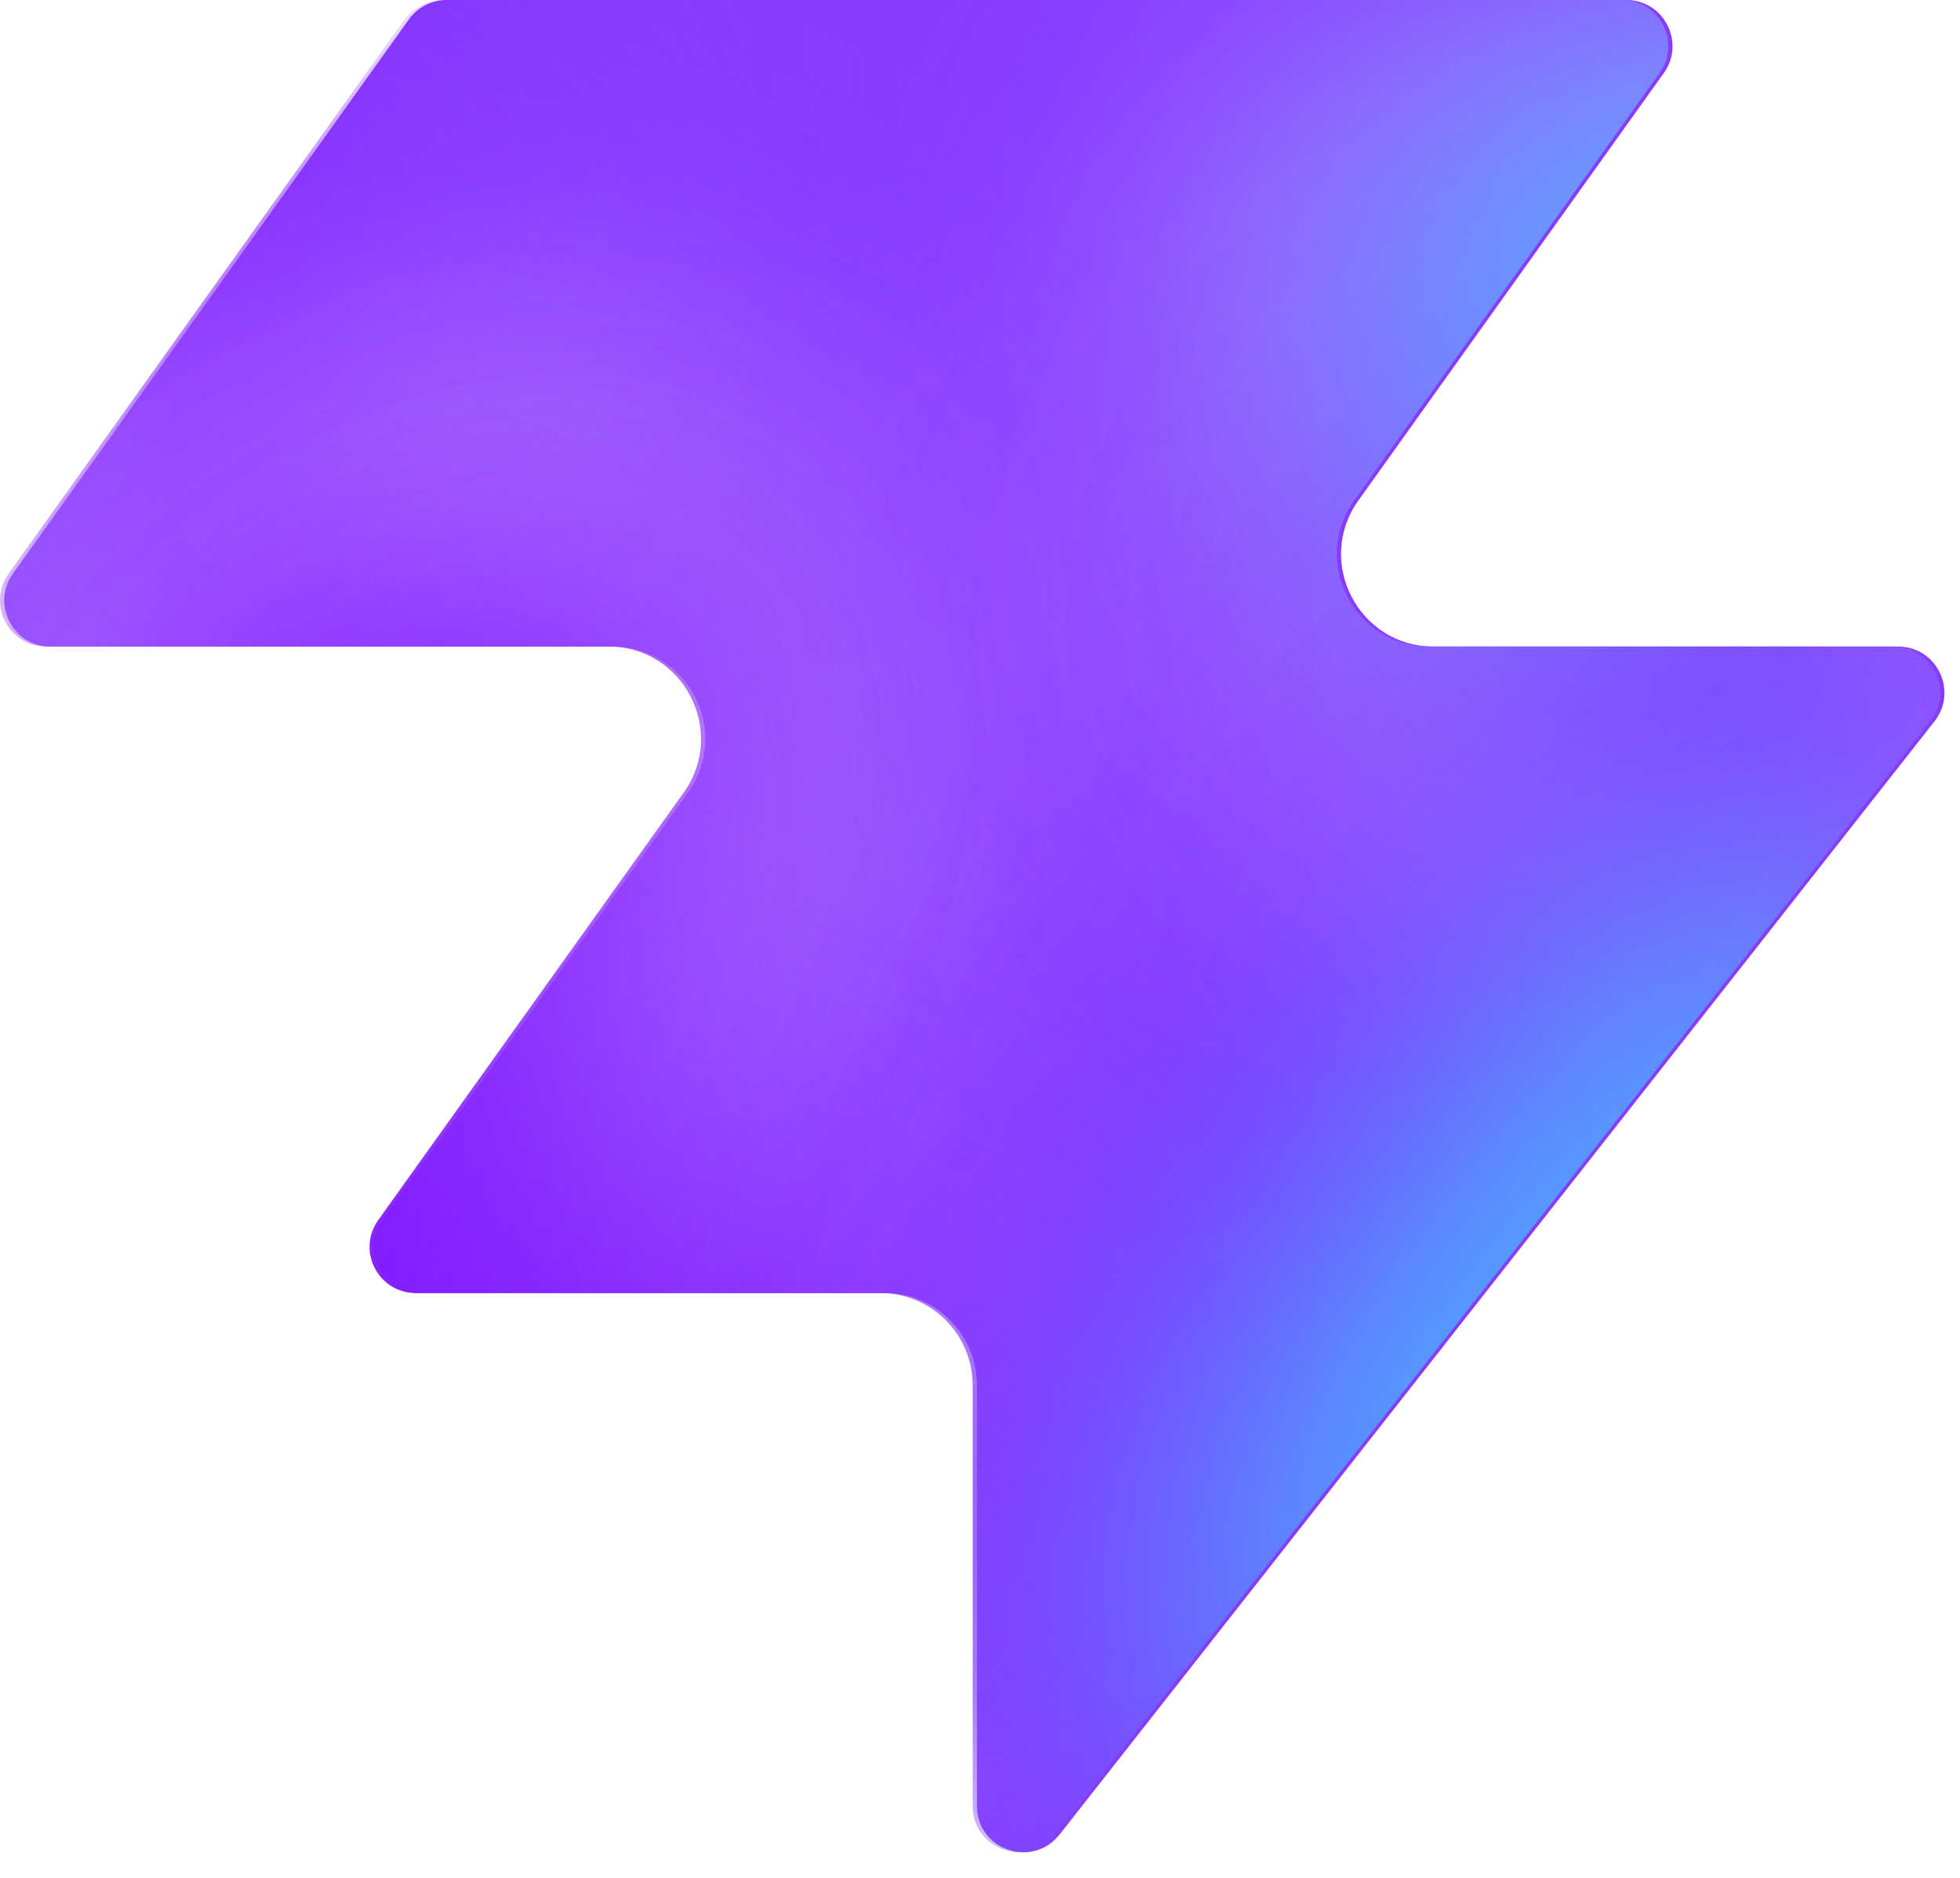
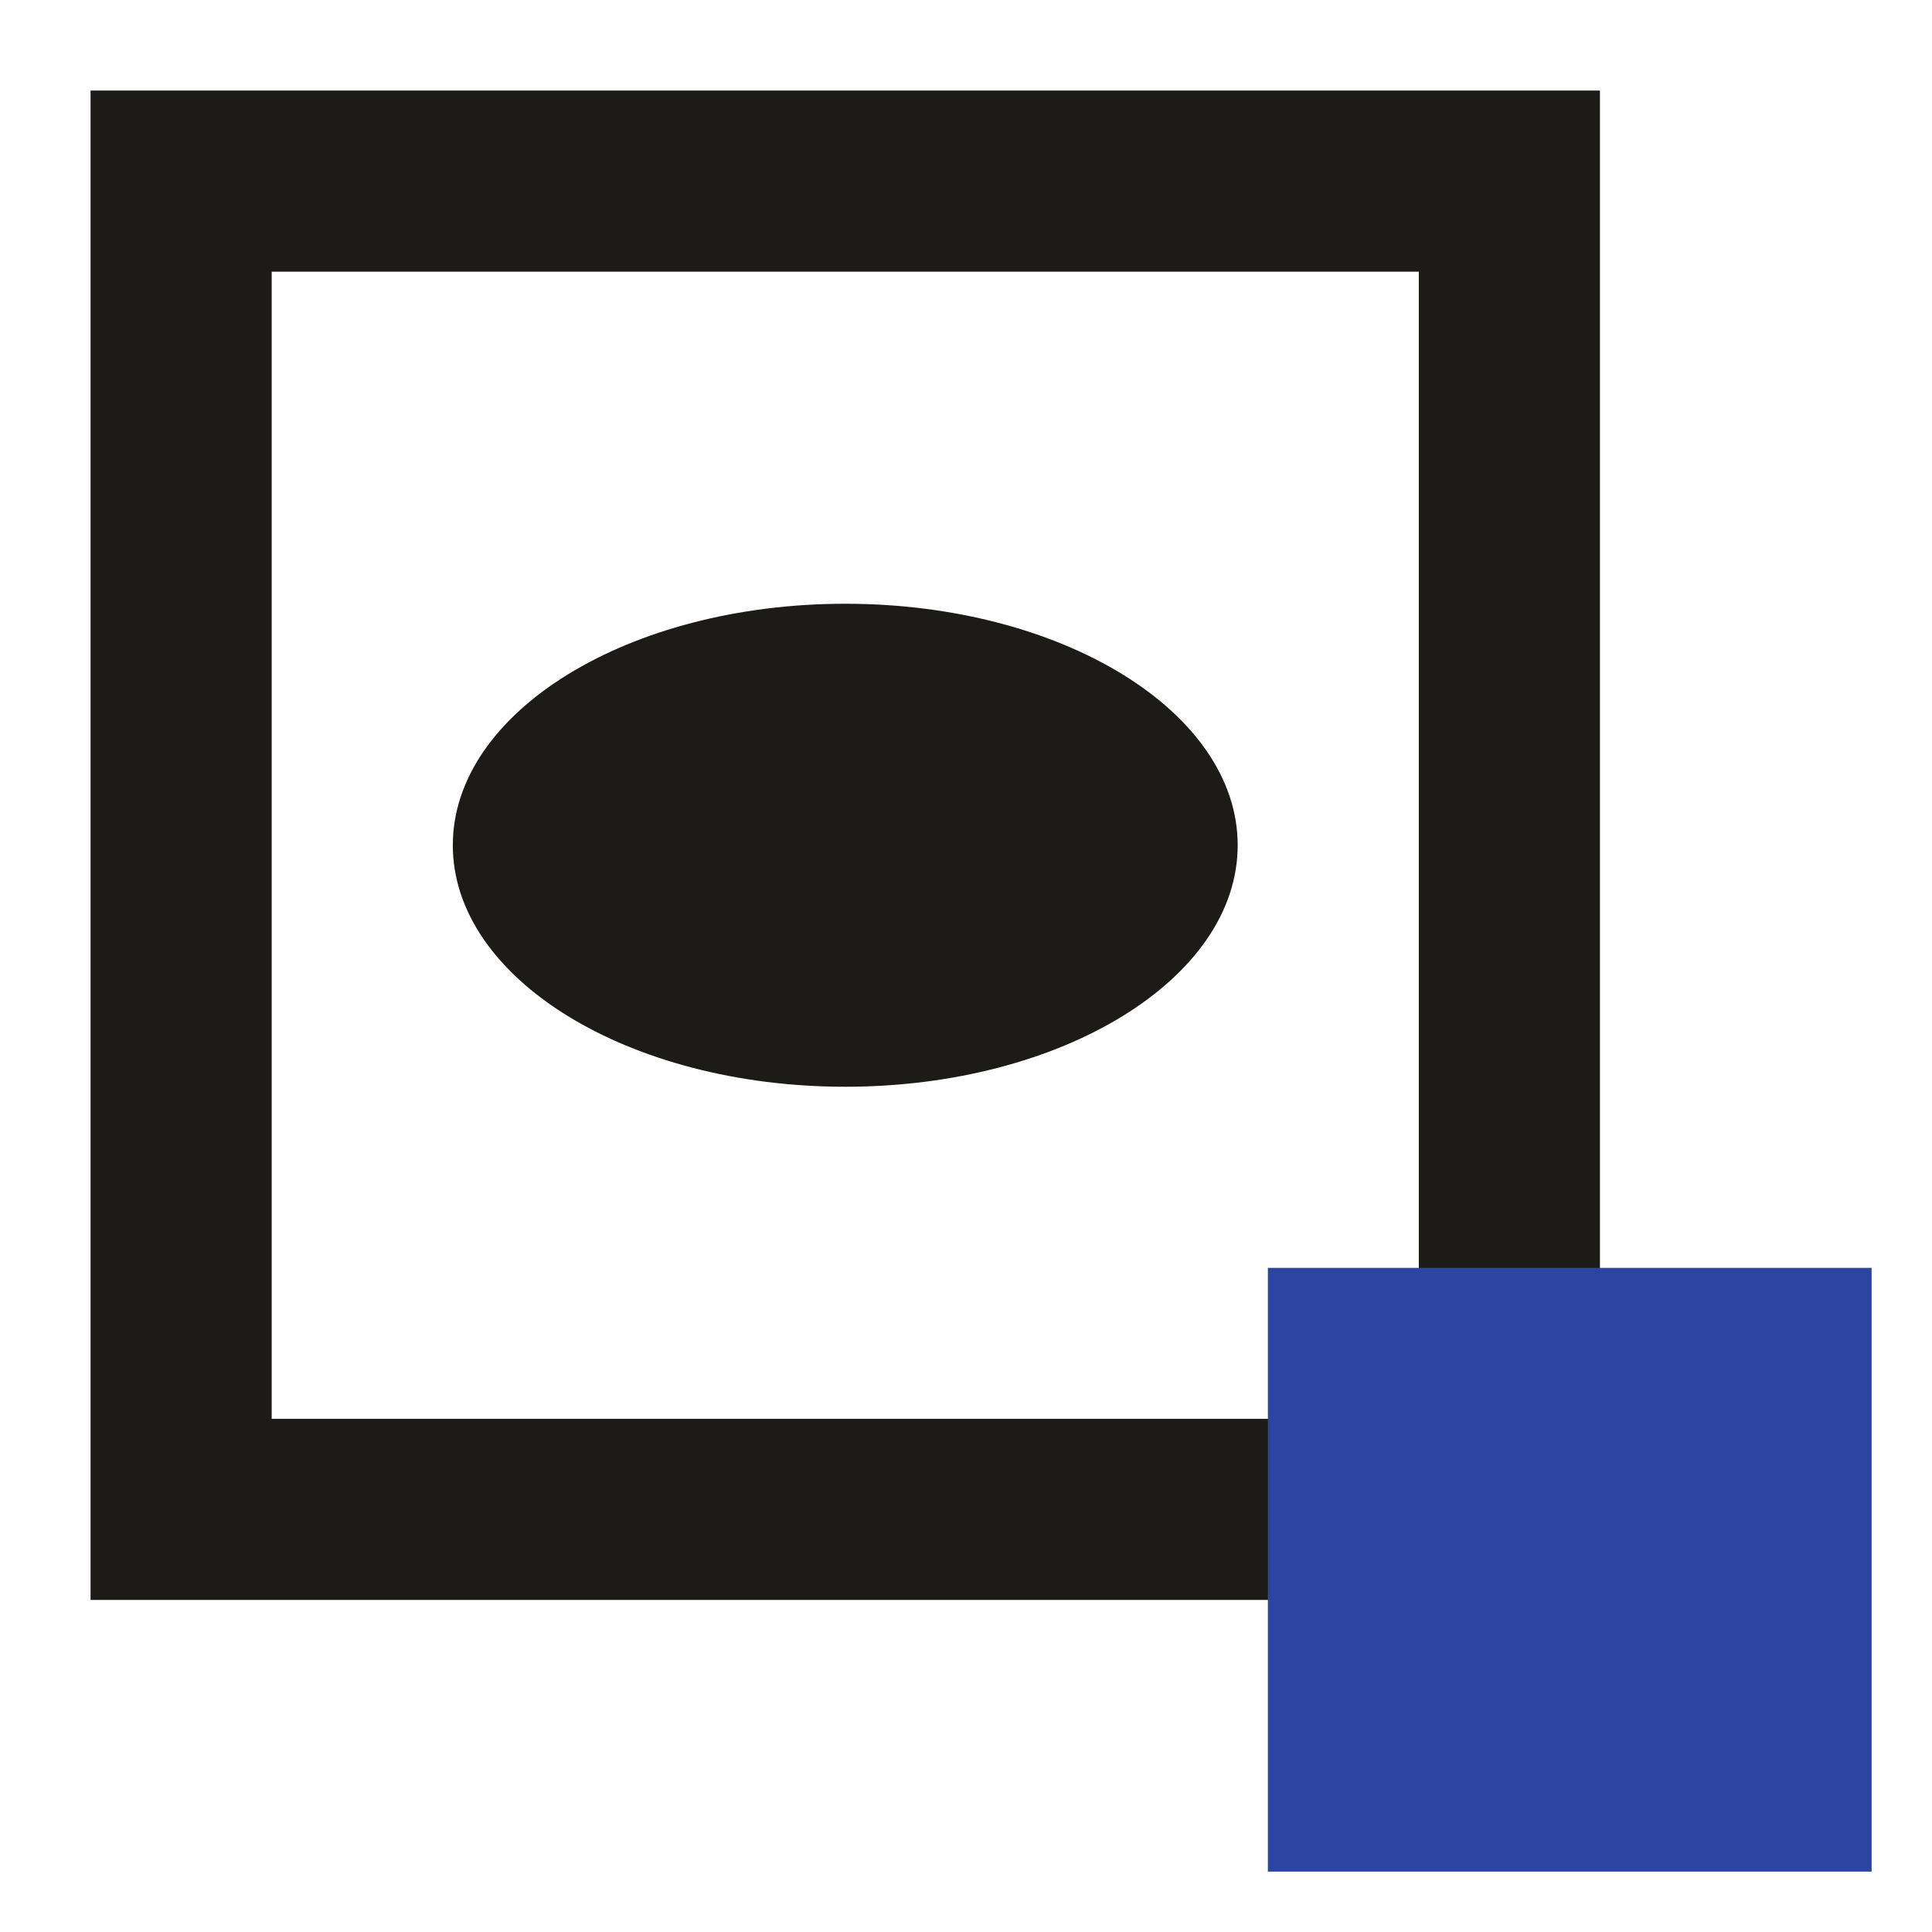
- <svg xmlns="http://www.w3.org/2000/svg" width="48" height="46" fill="none" viewBox="0 0 48 46">
-   <path fill="#863bff" d="M25.946 44.938c-.664.845-2.021.375-2.021-.698V33.937a2.26 2.26 0 0 0-2.262-2.262H10.287c-.92 0-1.456-1.04-.92-1.788l7.48-10.471c1.07-1.497 0-3.578-1.842-3.578H1.237c-.92 0-1.456-1.04-.92-1.788L10.013.474c.214-.297.556-.474.92-.474h28.894c.92 0 1.456 1.04.92 1.788l-7.48 10.471c-1.07 1.498 0 3.579 1.842 3.579h11.377c.943 0 1.473 1.088.89 1.83L25.947 44.94z" style="fill:#863bff;fill:color(display-p3 .525 .23 1);fill-opacity:1" />
-   <mask id="a" width="48" height="46" x="0" y="0" maskUnits="userSpaceOnUse" style="mask-type:alpha">
-     <path fill="#000" d="M25.842 44.938c-.664.844-2.021.375-2.021-.698V33.937a2.26 2.26 0 0 0-2.262-2.262H10.183c-.92 0-1.456-1.04-.92-1.788l7.48-10.471c1.07-1.498 0-3.579-1.842-3.579H1.133c-.92 0-1.456-1.04-.92-1.787L9.91.473c.214-.297.556-.474.92-.474h28.894c.92 0 1.456 1.04.92 1.788l-7.48 10.471c-1.07 1.498 0 3.578 1.842 3.578h11.377c.943 0 1.473 1.088.89 1.832L25.843 44.94z" style="fill:#000;fill-opacity:1" />
-   </mask>
-   <g mask="url(#a)">
-     <g filter="url(#b)">
-       <ellipse cx="5.508" cy="14.704" fill="#ede6ff" rx="5.508" ry="14.704" style="fill:#ede6ff;fill:color(display-p3 .927 .903 1);fill-opacity:1" transform="matrix(.00324 1 1 -.00324 -4.47 31.516)" />
-     </g>
-     <g filter="url(#c)">
-       <ellipse cx="10.399" cy="29.851" fill="#ede6ff" rx="10.399" ry="29.851" style="fill:#ede6ff;fill:color(display-p3 .927 .903 1);fill-opacity:1" transform="matrix(.00324 1 1 -.00324 -39.328 7.883)" />
-     </g>
-     <g filter="url(#d)">
-       <ellipse cx="5.508" cy="30.487" fill="#7e14ff" rx="5.508" ry="30.487" style="fill:#7e14ff;fill:color(display-p3 .492 .077 1);fill-opacity:1" transform="rotate(89.814 -25.913 -14.639)scale(1 -1)" />
-     </g>
-     <g filter="url(#e)">
-       <ellipse cx="5.508" cy="30.599" fill="#7e14ff" rx="5.508" ry="30.599" style="fill:#7e14ff;fill:color(display-p3 .492 .077 1);fill-opacity:1" transform="rotate(89.814 -32.644 -3.334)scale(1 -1)" />
-     </g>
-     <g filter="url(#f)">
-       <ellipse cx="5.508" cy="30.599" fill="#7e14ff" rx="5.508" ry="30.599" style="fill:#7e14ff;fill:color(display-p3 .492 .077 1);fill-opacity:1" transform="matrix(.00324 1 1 -.00324 -34.34 30.47)" />
-     </g>
-     <g filter="url(#g)">
-       <ellipse cx="14.072" cy="22.078" fill="#ede6ff" rx="14.072" ry="22.078" style="fill:#ede6ff;fill:color(display-p3 .927 .903 1);fill-opacity:1" transform="rotate(93.35 24.506 48.493)scale(-1 1)" />
-     </g>
-     <g filter="url(#h)">
-       <ellipse cx="3.47" cy="21.501" fill="#7e14ff" rx="3.47" ry="21.501" style="fill:#7e14ff;fill:color(display-p3 .492 .077 1);fill-opacity:1" transform="rotate(89.009 28.708 47.59)scale(-1 1)" />
-     </g>
-     <g filter="url(#i)">
-       <ellipse cx="3.47" cy="21.501" fill="#7e14ff" rx="3.47" ry="21.501" style="fill:#7e14ff;fill:color(display-p3 .492 .077 1);fill-opacity:1" transform="rotate(89.009 28.708 47.59)scale(-1 1)" />
-     </g>
-     <g filter="url(#j)">
-       <ellipse cx=".387" cy="8.972" fill="#7e14ff" rx="4.407" ry="29.108" style="fill:#7e14ff;fill:color(display-p3 .492 .077 1);fill-opacity:1" transform="rotate(39.51 .387 8.972)" />
-     </g>
-     <g filter="url(#k)">
-       <ellipse cx="47.523" cy="-6.092" fill="#7e14ff" rx="4.407" ry="29.108" style="fill:#7e14ff;fill:color(display-p3 .492 .077 1);fill-opacity:1" transform="rotate(37.892 47.523 -6.092)" />
-     </g>
-     <g filter="url(#l)">
-       <ellipse cx="41.412" cy="6.333" fill="#47bfff" rx="5.971" ry="9.665" style="fill:#47bfff;fill:color(display-p3 .28 .748 1);fill-opacity:1" transform="rotate(37.892 41.412 6.333)" />
-     </g>
-     <g filter="url(#m)">
-       <ellipse cx="-1.879" cy="38.332" fill="#7e14ff" rx="4.407" ry="29.108" style="fill:#7e14ff;fill:color(display-p3 .492 .077 1);fill-opacity:1" transform="rotate(37.892 -1.88 38.332)" />
-     </g>
-     <g filter="url(#n)">
-       <ellipse cx="-1.879" cy="38.332" fill="#7e14ff" rx="4.407" ry="29.108" style="fill:#7e14ff;fill:color(display-p3 .492 .077 1);fill-opacity:1" transform="rotate(37.892 -1.88 38.332)" />
-     </g>
-     <g filter="url(#o)">
-       <ellipse cx="35.651" cy="29.907" fill="#7e14ff" rx="4.407" ry="29.108" style="fill:#7e14ff;fill:color(display-p3 .492 .077 1);fill-opacity:1" transform="rotate(37.892 35.651 29.907)" />
-     </g>
-     <g filter="url(#p)">
-       <ellipse cx="38.418" cy="32.4" fill="#47bfff" rx="5.971" ry="15.297" style="fill:#47bfff;fill:color(display-p3 .28 .748 1);fill-opacity:1" transform="rotate(37.892 38.418 32.4)" />
-     </g>
-   </g>
-   <defs>
-     <filter id="b" width="60.045" height="41.654" x="-19.77" y="16.149" color-interpolation-filters="sRGB" filterUnits="userSpaceOnUse">
-       <feFlood flood-opacity="0" result="BackgroundImageFix" />
-       <feBlend in="SourceGraphic" in2="BackgroundImageFix" result="shape" />
-       <feGaussianBlur result="effect1_foregroundBlur_2002_17158" stdDeviation="7.659" />
-     </filter>
-     <filter id="c" width="90.34" height="51.437" x="-54.613" y="-7.533" color-interpolation-filters="sRGB" filterUnits="userSpaceOnUse">
-       <feFlood flood-opacity="0" result="BackgroundImageFix" />
-       <feBlend in="SourceGraphic" in2="BackgroundImageFix" result="shape" />
-       <feGaussianBlur result="effect1_foregroundBlur_2002_17158" stdDeviation="7.659" />
-     </filter>
-     <filter id="d" width="79.355" height="29.4" x="-49.64" y="2.03" color-interpolation-filters="sRGB" filterUnits="userSpaceOnUse">
-       <feFlood flood-opacity="0" result="BackgroundImageFix" />
-       <feBlend in="SourceGraphic" in2="BackgroundImageFix" result="shape" />
-       <feGaussianBlur result="effect1_foregroundBlur_2002_17158" stdDeviation="4.596" />
-     </filter>
-     <filter id="e" width="79.579" height="29.4" x="-45.045" y="20.029" color-interpolation-filters="sRGB" filterUnits="userSpaceOnUse">
-       <feFlood flood-opacity="0" result="BackgroundImageFix" />
-       <feBlend in="SourceGraphic" in2="BackgroundImageFix" result="shape" />
-       <feGaussianBlur result="effect1_foregroundBlur_2002_17158" stdDeviation="4.596" />
-     </filter>
-     <filter id="f" width="79.579" height="29.4" x="-43.513" y="21.178" color-interpolation-filters="sRGB" filterUnits="userSpaceOnUse">
-       <feFlood flood-opacity="0" result="BackgroundImageFix" />
-       <feBlend in="SourceGraphic" in2="BackgroundImageFix" result="shape" />
-       <feGaussianBlur result="effect1_foregroundBlur_2002_17158" stdDeviation="4.596" />
-     </filter>
-     <filter id="g" width="74.749" height="58.852" x="15.756" y="-17.901" color-interpolation-filters="sRGB" filterUnits="userSpaceOnUse">
-       <feFlood flood-opacity="0" result="BackgroundImageFix" />
-       <feBlend in="SourceGraphic" in2="BackgroundImageFix" result="shape" />
-       <feGaussianBlur result="effect1_foregroundBlur_2002_17158" stdDeviation="7.659" />
-     </filter>
-     <filter id="h" width="61.377" height="25.362" x="23.548" y="2.284" color-interpolation-filters="sRGB" filterUnits="userSpaceOnUse">
-       <feFlood flood-opacity="0" result="BackgroundImageFix" />
-       <feBlend in="SourceGraphic" in2="BackgroundImageFix" result="shape" />
-       <feGaussianBlur result="effect1_foregroundBlur_2002_17158" stdDeviation="4.596" />
-     </filter>
-     <filter id="i" width="61.377" height="25.362" x="23.548" y="2.284" color-interpolation-filters="sRGB" filterUnits="userSpaceOnUse">
-       <feFlood flood-opacity="0" result="BackgroundImageFix" />
-       <feBlend in="SourceGraphic" in2="BackgroundImageFix" result="shape" />
-       <feGaussianBlur result="effect1_foregroundBlur_2002_17158" stdDeviation="4.596" />
-     </filter>
-     <filter id="j" width="56.045" height="63.649" x="-27.636" y="-22.853" color-interpolation-filters="sRGB" filterUnits="userSpaceOnUse">
-       <feFlood flood-opacity="0" result="BackgroundImageFix" />
-       <feBlend in="SourceGraphic" in2="BackgroundImageFix" result="shape" />
-       <feGaussianBlur result="effect1_foregroundBlur_2002_17158" stdDeviation="4.596" />
-     </filter>
-     <filter id="k" width="54.814" height="64.646" x="20.116" y="-38.415" color-interpolation-filters="sRGB" filterUnits="userSpaceOnUse">
-       <feFlood flood-opacity="0" result="BackgroundImageFix" />
-       <feBlend in="SourceGraphic" in2="BackgroundImageFix" result="shape" />
-       <feGaussianBlur result="effect1_foregroundBlur_2002_17158" stdDeviation="4.596" />
-     </filter>
-     <filter id="l" width="33.541" height="35.313" x="24.641" y="-11.323" color-interpolation-filters="sRGB" filterUnits="userSpaceOnUse">
-       <feFlood flood-opacity="0" result="BackgroundImageFix" />
-       <feBlend in="SourceGraphic" in2="BackgroundImageFix" result="shape" />
-       <feGaussianBlur result="effect1_foregroundBlur_2002_17158" stdDeviation="4.596" />
-     </filter>
-     <filter id="m" width="54.814" height="64.646" x="-29.286" y="6.009" color-interpolation-filters="sRGB" filterUnits="userSpaceOnUse">
-       <feFlood flood-opacity="0" result="BackgroundImageFix" />
-       <feBlend in="SourceGraphic" in2="BackgroundImageFix" result="shape" />
-       <feGaussianBlur result="effect1_foregroundBlur_2002_17158" stdDeviation="4.596" />
-     </filter>
-     <filter id="n" width="54.814" height="64.646" x="-29.286" y="6.009" color-interpolation-filters="sRGB" filterUnits="userSpaceOnUse">
-       <feFlood flood-opacity="0" result="BackgroundImageFix" />
-       <feBlend in="SourceGraphic" in2="BackgroundImageFix" result="shape" />
-       <feGaussianBlur result="effect1_foregroundBlur_2002_17158" stdDeviation="4.596" />
-     </filter>
-     <filter id="o" width="54.814" height="64.646" x="8.244" y="-2.416" color-interpolation-filters="sRGB" filterUnits="userSpaceOnUse">
-       <feFlood flood-opacity="0" result="BackgroundImageFix" />
-       <feBlend in="SourceGraphic" in2="BackgroundImageFix" result="shape" />
-       <feGaussianBlur result="effect1_foregroundBlur_2002_17158" stdDeviation="4.596" />
-     </filter>
-     <filter id="p" width="39.409" height="43.623" x="18.713" y="10.588" color-interpolation-filters="sRGB" filterUnits="userSpaceOnUse">
-       <feFlood flood-opacity="0" result="BackgroundImageFix" />
-       <feBlend in="SourceGraphic" in2="BackgroundImageFix" result="shape" />
-       <feGaussianBlur result="effect1_foregroundBlur_2002_17158" stdDeviation="4.596" />
-     </filter>
-   </defs>
+ <svg xmlns="http://www.w3.org/2000/svg" viewBox="0 0 32 32">
+   <style>
+     .frame { fill: none; stroke: #1c1b18; stroke-width: 3; }
+     .pill { fill: #1c1b18; }
+     .handle { fill: #2b45a0; }
+     @media (prefers-color-scheme: dark) {
+       .frame { stroke: #e8e3d7; }
+       .pill { fill: #e8e3d7; }
+       .handle { fill: #9db0f2; }
+     }
+   </style>
+   <rect class="frame" x="3" y="3" width="22" height="22" />
+   <ellipse class="pill" cx="14" cy="14" rx="6.5" ry="4" />
+   <rect class="handle" x="21" y="21" width="10" height="10" />
</svg>
